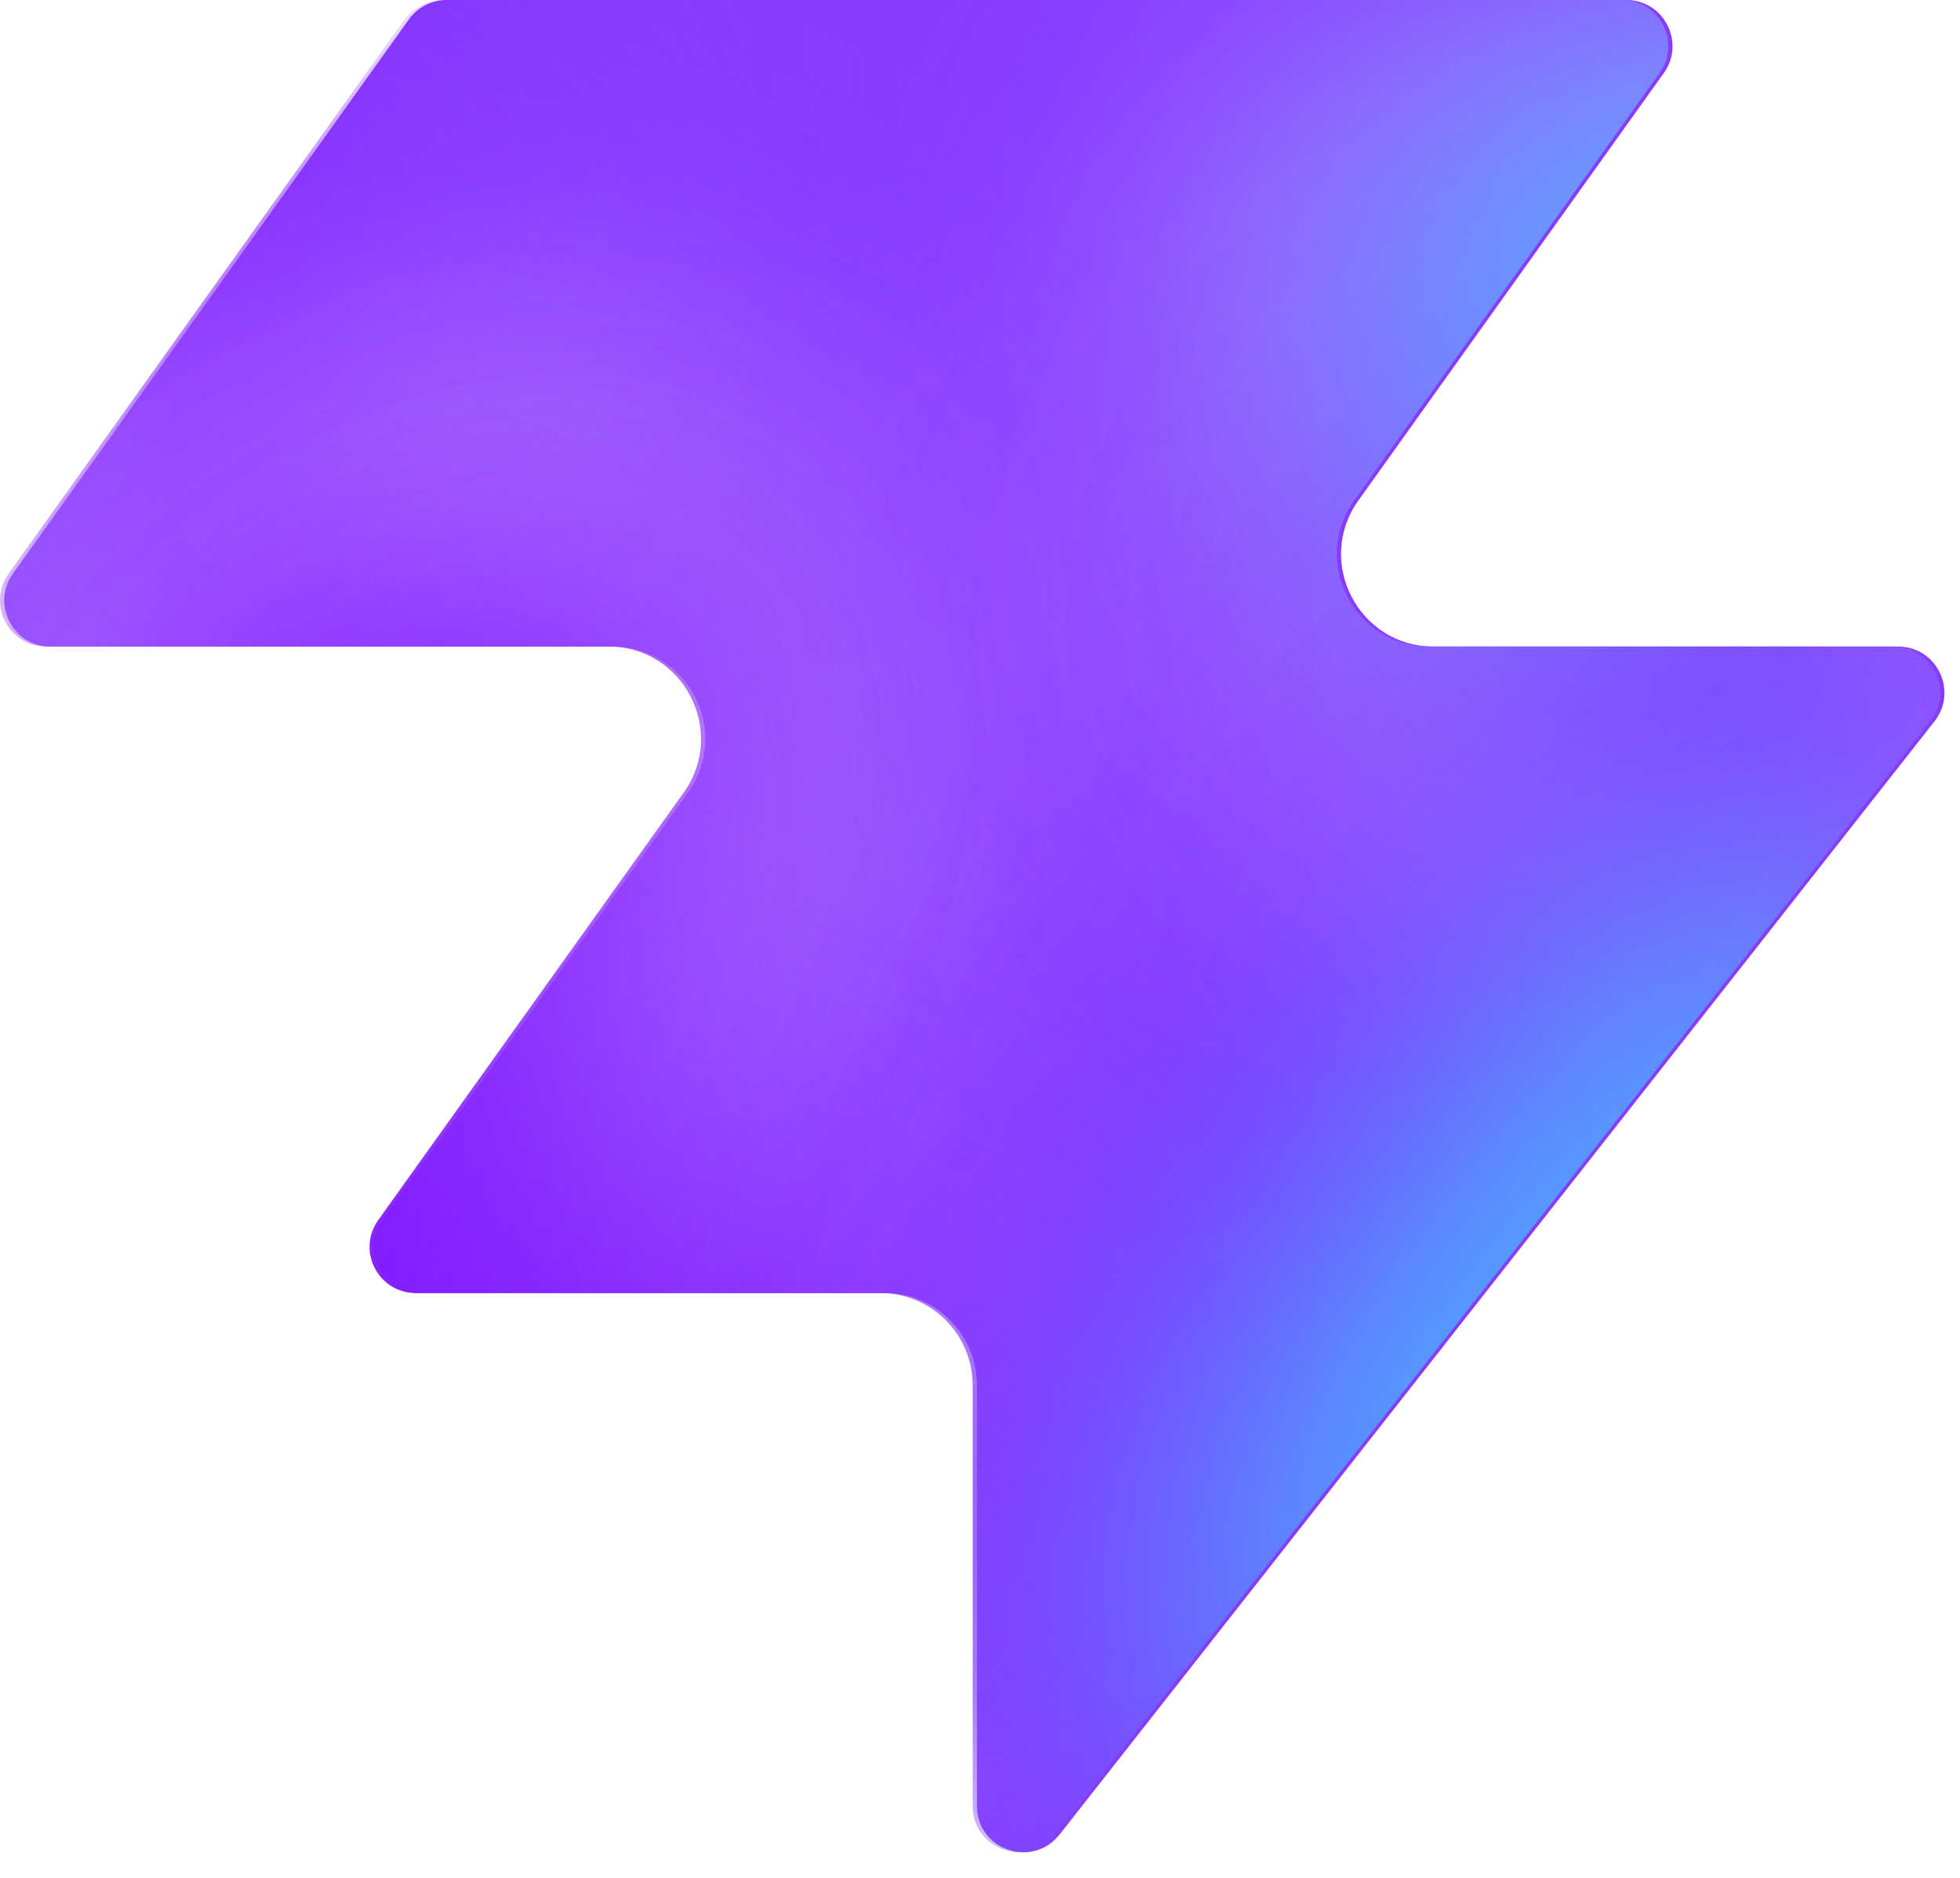
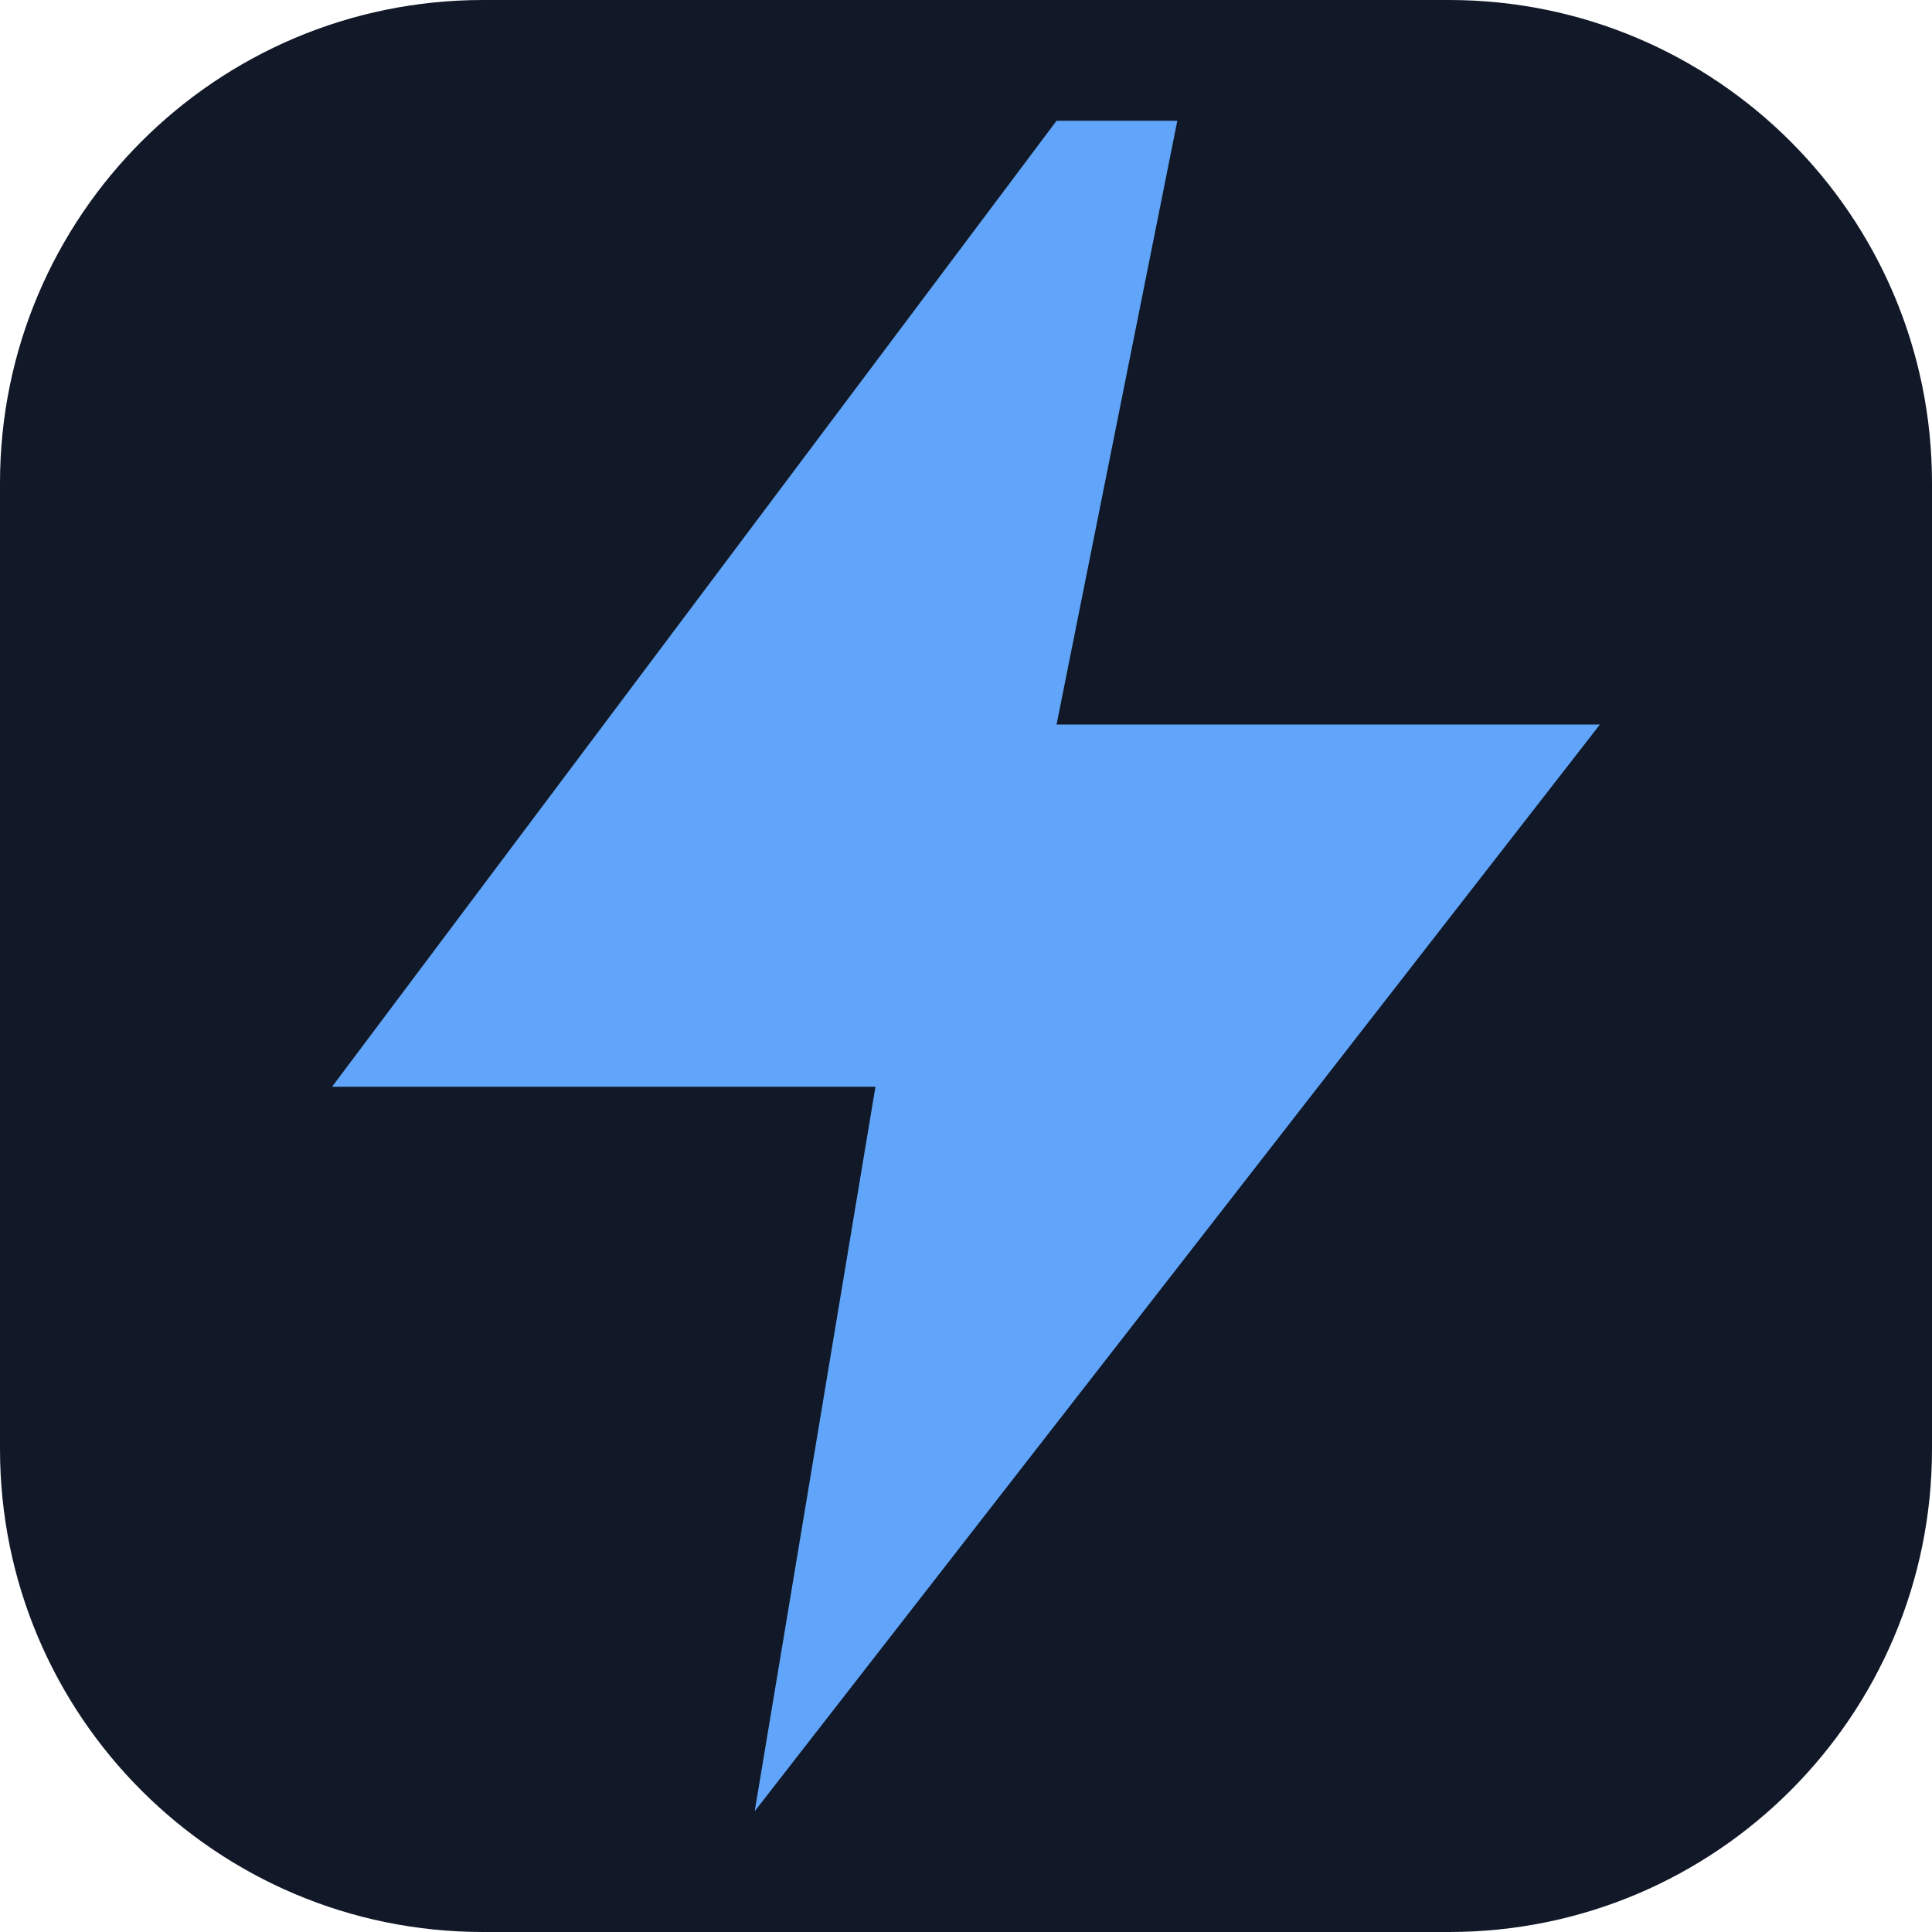
- <svg xmlns="http://www.w3.org/2000/svg" width="48" height="46" fill="none" viewBox="0 0 48 46">
-   <path fill="#863bff" d="M25.946 44.938c-.664.845-2.021.375-2.021-.698V33.937a2.26 2.26 0 0 0-2.262-2.262H10.287c-.92 0-1.456-1.04-.92-1.788l7.48-10.471c1.07-1.497 0-3.578-1.842-3.578H1.237c-.92 0-1.456-1.04-.92-1.788L10.013.474c.214-.297.556-.474.92-.474h28.894c.92 0 1.456 1.04.92 1.788l-7.48 10.471c-1.07 1.498 0 3.579 1.842 3.579h11.377c.943 0 1.473 1.088.89 1.83L25.947 44.94z" style="fill:#863bff;fill:color(display-p3 .525 .23 1);fill-opacity:1" />
-   <mask id="a" width="48" height="46" x="0" y="0" maskUnits="userSpaceOnUse" style="mask-type:alpha">
-     <path fill="#000" d="M25.842 44.938c-.664.844-2.021.375-2.021-.698V33.937a2.26 2.26 0 0 0-2.262-2.262H10.183c-.92 0-1.456-1.04-.92-1.788l7.48-10.471c1.07-1.498 0-3.579-1.842-3.579H1.133c-.92 0-1.456-1.04-.92-1.787L9.91.473c.214-.297.556-.474.92-.474h28.894c.92 0 1.456 1.04.92 1.788l-7.48 10.471c-1.07 1.498 0 3.578 1.842 3.578h11.377c.943 0 1.473 1.088.89 1.832L25.843 44.94z" style="fill:#000;fill-opacity:1" />
-   </mask>
-   <g mask="url(#a)">
-     <g filter="url(#b)">
-       <ellipse cx="5.508" cy="14.704" fill="#ede6ff" rx="5.508" ry="14.704" style="fill:#ede6ff;fill:color(display-p3 .927 .903 1);fill-opacity:1" transform="matrix(.00324 1 1 -.00324 -4.47 31.516)" />
-     </g>
-     <g filter="url(#c)">
-       <ellipse cx="10.399" cy="29.851" fill="#ede6ff" rx="10.399" ry="29.851" style="fill:#ede6ff;fill:color(display-p3 .927 .903 1);fill-opacity:1" transform="matrix(.00324 1 1 -.00324 -39.328 7.883)" />
-     </g>
-     <g filter="url(#d)">
-       <ellipse cx="5.508" cy="30.487" fill="#7e14ff" rx="5.508" ry="30.487" style="fill:#7e14ff;fill:color(display-p3 .492 .077 1);fill-opacity:1" transform="rotate(89.814 -25.913 -14.639)scale(1 -1)" />
-     </g>
-     <g filter="url(#e)">
-       <ellipse cx="5.508" cy="30.599" fill="#7e14ff" rx="5.508" ry="30.599" style="fill:#7e14ff;fill:color(display-p3 .492 .077 1);fill-opacity:1" transform="rotate(89.814 -32.644 -3.334)scale(1 -1)" />
-     </g>
-     <g filter="url(#f)">
-       <ellipse cx="5.508" cy="30.599" fill="#7e14ff" rx="5.508" ry="30.599" style="fill:#7e14ff;fill:color(display-p3 .492 .077 1);fill-opacity:1" transform="matrix(.00324 1 1 -.00324 -34.34 30.47)" />
-     </g>
-     <g filter="url(#g)">
-       <ellipse cx="14.072" cy="22.078" fill="#ede6ff" rx="14.072" ry="22.078" style="fill:#ede6ff;fill:color(display-p3 .927 .903 1);fill-opacity:1" transform="rotate(93.35 24.506 48.493)scale(-1 1)" />
-     </g>
-     <g filter="url(#h)">
-       <ellipse cx="3.47" cy="21.501" fill="#7e14ff" rx="3.47" ry="21.501" style="fill:#7e14ff;fill:color(display-p3 .492 .077 1);fill-opacity:1" transform="rotate(89.009 28.708 47.59)scale(-1 1)" />
-     </g>
-     <g filter="url(#i)">
-       <ellipse cx="3.47" cy="21.501" fill="#7e14ff" rx="3.47" ry="21.501" style="fill:#7e14ff;fill:color(display-p3 .492 .077 1);fill-opacity:1" transform="rotate(89.009 28.708 47.59)scale(-1 1)" />
-     </g>
-     <g filter="url(#j)">
-       <ellipse cx=".387" cy="8.972" fill="#7e14ff" rx="4.407" ry="29.108" style="fill:#7e14ff;fill:color(display-p3 .492 .077 1);fill-opacity:1" transform="rotate(39.51 .387 8.972)" />
-     </g>
-     <g filter="url(#k)">
-       <ellipse cx="47.523" cy="-6.092" fill="#7e14ff" rx="4.407" ry="29.108" style="fill:#7e14ff;fill:color(display-p3 .492 .077 1);fill-opacity:1" transform="rotate(37.892 47.523 -6.092)" />
-     </g>
-     <g filter="url(#l)">
-       <ellipse cx="41.412" cy="6.333" fill="#47bfff" rx="5.971" ry="9.665" style="fill:#47bfff;fill:color(display-p3 .28 .748 1);fill-opacity:1" transform="rotate(37.892 41.412 6.333)" />
-     </g>
-     <g filter="url(#m)">
-       <ellipse cx="-1.879" cy="38.332" fill="#7e14ff" rx="4.407" ry="29.108" style="fill:#7e14ff;fill:color(display-p3 .492 .077 1);fill-opacity:1" transform="rotate(37.892 -1.88 38.332)" />
-     </g>
-     <g filter="url(#n)">
-       <ellipse cx="-1.879" cy="38.332" fill="#7e14ff" rx="4.407" ry="29.108" style="fill:#7e14ff;fill:color(display-p3 .492 .077 1);fill-opacity:1" transform="rotate(37.892 -1.88 38.332)" />
-     </g>
-     <g filter="url(#o)">
-       <ellipse cx="35.651" cy="29.907" fill="#7e14ff" rx="4.407" ry="29.108" style="fill:#7e14ff;fill:color(display-p3 .492 .077 1);fill-opacity:1" transform="rotate(37.892 35.651 29.907)" />
-     </g>
-     <g filter="url(#p)">
-       <ellipse cx="38.418" cy="32.4" fill="#47bfff" rx="5.971" ry="15.297" style="fill:#47bfff;fill:color(display-p3 .28 .748 1);fill-opacity:1" transform="rotate(37.892 38.418 32.4)" />
-     </g>
-   </g>
+ <svg xmlns="http://www.w3.org/2000/svg" viewBox="0 0 128 128">
+   <rect width="128" height="128" rx="32" fill="#111827" />
+   <path d="M70 8 22 72h36l-8 48 56-72H70l8-40Z" fill="url(#g)" />
  <defs>
-     <filter id="b" width="60.045" height="41.654" x="-19.77" y="16.149" color-interpolation-filters="sRGB" filterUnits="userSpaceOnUse">
-       <feFlood flood-opacity="0" result="BackgroundImageFix" />
-       <feBlend in="SourceGraphic" in2="BackgroundImageFix" result="shape" />
-       <feGaussianBlur result="effect1_foregroundBlur_2002_17158" stdDeviation="7.659" />
-     </filter>
-     <filter id="c" width="90.34" height="51.437" x="-54.613" y="-7.533" color-interpolation-filters="sRGB" filterUnits="userSpaceOnUse">
-       <feFlood flood-opacity="0" result="BackgroundImageFix" />
-       <feBlend in="SourceGraphic" in2="BackgroundImageFix" result="shape" />
-       <feGaussianBlur result="effect1_foregroundBlur_2002_17158" stdDeviation="7.659" />
-     </filter>
-     <filter id="d" width="79.355" height="29.4" x="-49.64" y="2.03" color-interpolation-filters="sRGB" filterUnits="userSpaceOnUse">
-       <feFlood flood-opacity="0" result="BackgroundImageFix" />
-       <feBlend in="SourceGraphic" in2="BackgroundImageFix" result="shape" />
-       <feGaussianBlur result="effect1_foregroundBlur_2002_17158" stdDeviation="4.596" />
-     </filter>
-     <filter id="e" width="79.579" height="29.4" x="-45.045" y="20.029" color-interpolation-filters="sRGB" filterUnits="userSpaceOnUse">
-       <feFlood flood-opacity="0" result="BackgroundImageFix" />
-       <feBlend in="SourceGraphic" in2="BackgroundImageFix" result="shape" />
-       <feGaussianBlur result="effect1_foregroundBlur_2002_17158" stdDeviation="4.596" />
-     </filter>
-     <filter id="f" width="79.579" height="29.4" x="-43.513" y="21.178" color-interpolation-filters="sRGB" filterUnits="userSpaceOnUse">
-       <feFlood flood-opacity="0" result="BackgroundImageFix" />
-       <feBlend in="SourceGraphic" in2="BackgroundImageFix" result="shape" />
-       <feGaussianBlur result="effect1_foregroundBlur_2002_17158" stdDeviation="4.596" />
-     </filter>
-     <filter id="g" width="74.749" height="58.852" x="15.756" y="-17.901" color-interpolation-filters="sRGB" filterUnits="userSpaceOnUse">
-       <feFlood flood-opacity="0" result="BackgroundImageFix" />
-       <feBlend in="SourceGraphic" in2="BackgroundImageFix" result="shape" />
-       <feGaussianBlur result="effect1_foregroundBlur_2002_17158" stdDeviation="7.659" />
-     </filter>
-     <filter id="h" width="61.377" height="25.362" x="23.548" y="2.284" color-interpolation-filters="sRGB" filterUnits="userSpaceOnUse">
-       <feFlood flood-opacity="0" result="BackgroundImageFix" />
-       <feBlend in="SourceGraphic" in2="BackgroundImageFix" result="shape" />
-       <feGaussianBlur result="effect1_foregroundBlur_2002_17158" stdDeviation="4.596" />
-     </filter>
-     <filter id="i" width="61.377" height="25.362" x="23.548" y="2.284" color-interpolation-filters="sRGB" filterUnits="userSpaceOnUse">
-       <feFlood flood-opacity="0" result="BackgroundImageFix" />
-       <feBlend in="SourceGraphic" in2="BackgroundImageFix" result="shape" />
-       <feGaussianBlur result="effect1_foregroundBlur_2002_17158" stdDeviation="4.596" />
-     </filter>
-     <filter id="j" width="56.045" height="63.649" x="-27.636" y="-22.853" color-interpolation-filters="sRGB" filterUnits="userSpaceOnUse">
-       <feFlood flood-opacity="0" result="BackgroundImageFix" />
-       <feBlend in="SourceGraphic" in2="BackgroundImageFix" result="shape" />
-       <feGaussianBlur result="effect1_foregroundBlur_2002_17158" stdDeviation="4.596" />
-     </filter>
-     <filter id="k" width="54.814" height="64.646" x="20.116" y="-38.415" color-interpolation-filters="sRGB" filterUnits="userSpaceOnUse">
-       <feFlood flood-opacity="0" result="BackgroundImageFix" />
-       <feBlend in="SourceGraphic" in2="BackgroundImageFix" result="shape" />
-       <feGaussianBlur result="effect1_foregroundBlur_2002_17158" stdDeviation="4.596" />
-     </filter>
-     <filter id="l" width="33.541" height="35.313" x="24.641" y="-11.323" color-interpolation-filters="sRGB" filterUnits="userSpaceOnUse">
-       <feFlood flood-opacity="0" result="BackgroundImageFix" />
-       <feBlend in="SourceGraphic" in2="BackgroundImageFix" result="shape" />
-       <feGaussianBlur result="effect1_foregroundBlur_2002_17158" stdDeviation="4.596" />
-     </filter>
-     <filter id="m" width="54.814" height="64.646" x="-29.286" y="6.009" color-interpolation-filters="sRGB" filterUnits="userSpaceOnUse">
-       <feFlood flood-opacity="0" result="BackgroundImageFix" />
-       <feBlend in="SourceGraphic" in2="BackgroundImageFix" result="shape" />
-       <feGaussianBlur result="effect1_foregroundBlur_2002_17158" stdDeviation="4.596" />
-     </filter>
-     <filter id="n" width="54.814" height="64.646" x="-29.286" y="6.009" color-interpolation-filters="sRGB" filterUnits="userSpaceOnUse">
-       <feFlood flood-opacity="0" result="BackgroundImageFix" />
-       <feBlend in="SourceGraphic" in2="BackgroundImageFix" result="shape" />
-       <feGaussianBlur result="effect1_foregroundBlur_2002_17158" stdDeviation="4.596" />
-     </filter>
-     <filter id="o" width="54.814" height="64.646" x="8.244" y="-2.416" color-interpolation-filters="sRGB" filterUnits="userSpaceOnUse">
-       <feFlood flood-opacity="0" result="BackgroundImageFix" />
-       <feBlend in="SourceGraphic" in2="BackgroundImageFix" result="shape" />
-       <feGaussianBlur result="effect1_foregroundBlur_2002_17158" stdDeviation="4.596" />
-     </filter>
-     <filter id="p" width="39.409" height="43.623" x="18.713" y="10.588" color-interpolation-filters="sRGB" filterUnits="userSpaceOnUse">
-       <feFlood flood-opacity="0" result="BackgroundImageFix" />
-       <feBlend in="SourceGraphic" in2="BackgroundImageFix" result="shape" />
-       <feGaussianBlur result="effect1_foregroundBlur_2002_17158" stdDeviation="4.596" />
-     </filter>
+     <linearGradient id="g" x1="22" y1="8" x2="106" y2="120">
+       <stop stop-color="#60a5fa" />
+       <stop offset="1" stop-color="#7c3aed" />
+     </linearGradient>
  </defs>
</svg>
